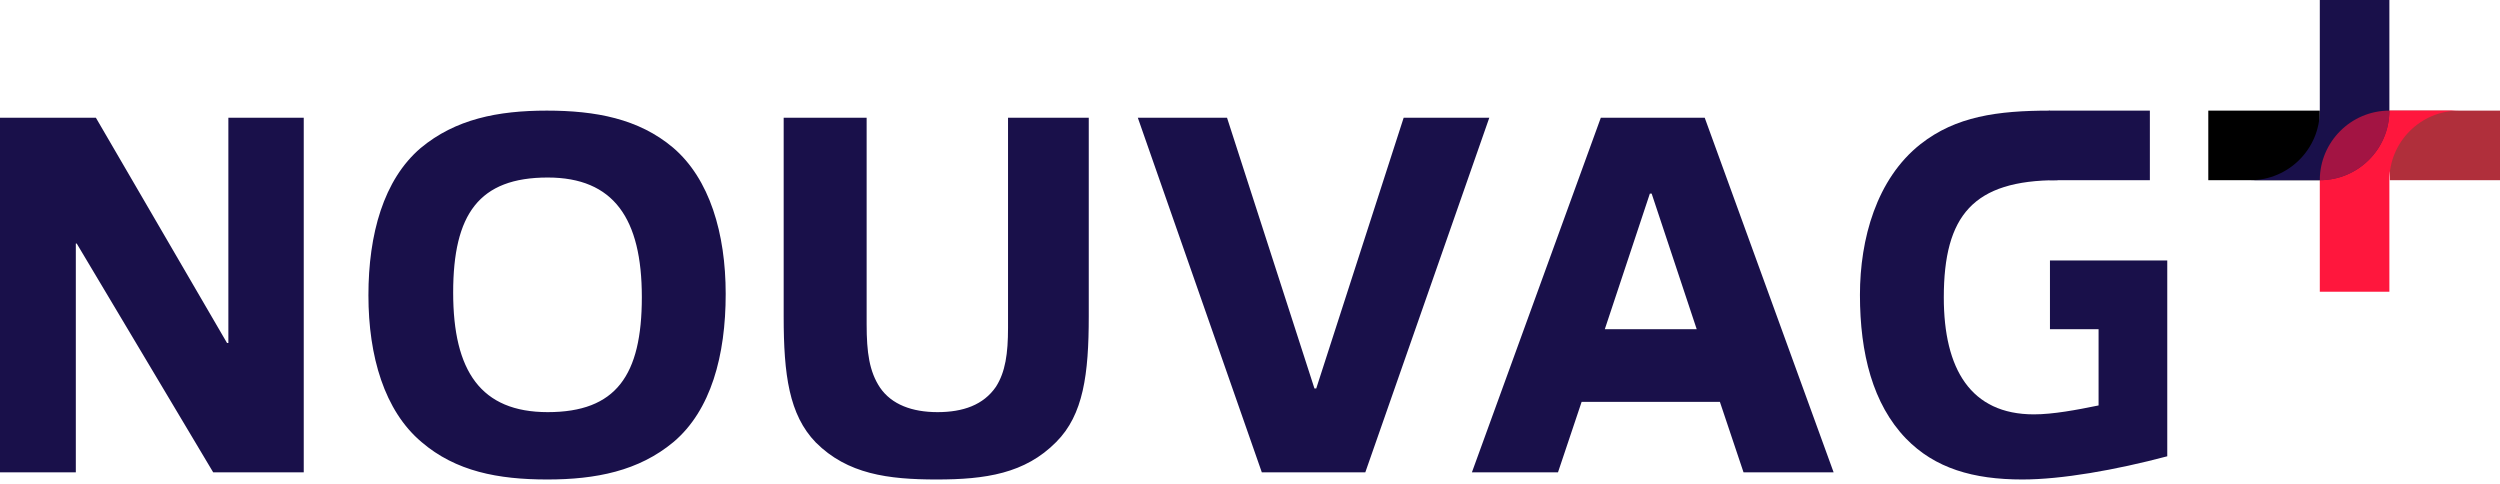
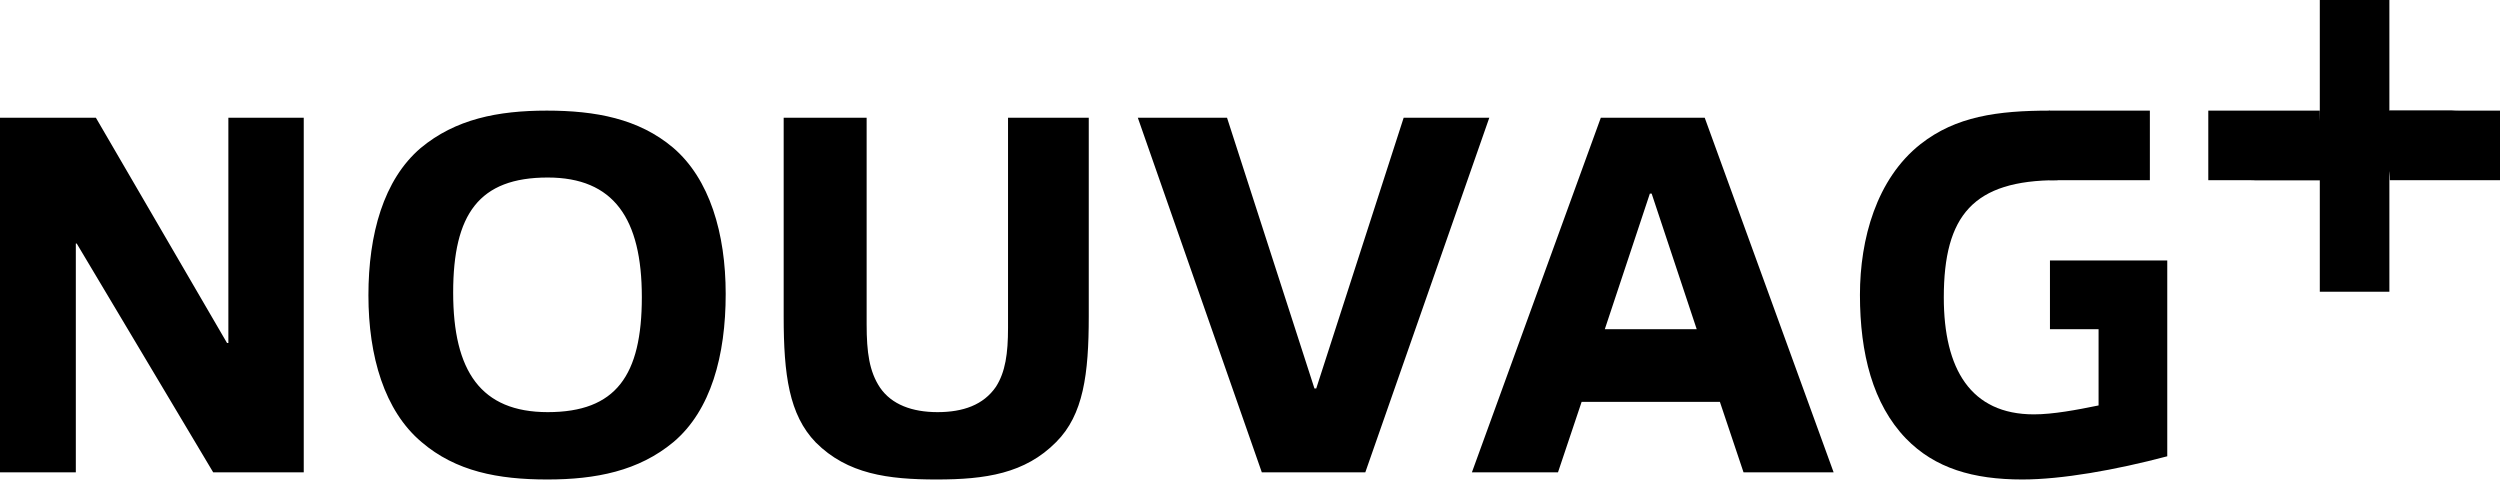
<svg xmlns="http://www.w3.org/2000/svg" xmlns:xlink="http://www.w3.org/1999/xlink" version="1.1" id="Ebene_1" x="0px" y="0px" viewBox="0 0 560.5 108.4" style="enable-background:new 0 0 560.5 108.4;" xml:space="preserve">
-   <style type="text/css">
- 	.st0{clip-path:url(#SVGID_00000068641790555192308630000004739432054707995776_);}
- 	.st1{clip-path:url(#SVGID_00000088108081691147216440000004755078574979080849_);fill:#19104A;}
- 	.st2{clip-path:url(#SVGID_00000068641790555192308630000004739432054707995776_);fill:#19104A;}
- 	.st3{clip-path:url(#SVGID_00000181776311966514833680000001652661641341255586_);fill:#19104A;}
- 	.st4{clip-path:url(#SVGID_00000068641790555192308630000004739432054707995776_);fill:#B02F3B;}
- 	.st5{clip-path:url(#SVGID_00000050641125011996494790000014683525030808751789_);fill:#FF173D;}
- 	.st6{clip-path:url(#SVGID_00000050641125011996494790000014683525030808751789_);fill:#19104A;}
- 	.st7{opacity:0.6;clip-path:url(#SVGID_00000050641125011996494790000014683525030808751789_);}
- 	.st8{clip-path:url(#SVGID_00000016763708183670647380000000541468817236371643_);fill:#FF173D;}
- </style>
  <g>
    <defs>
      <rect id="SVGID_1_" x="-0.1" y="-0.3" width="560.8" height="107.8" />
    </defs>
    <clipPath id="SVGID_00000111156373420804558590000003861305105056116389_">
      <use xlink:href="#SVGID_1_" style="overflow:visible;" />
    </clipPath>
    <g style="clip-path:url(#SVGID_00000111156373420804558590000003861305105056116389_);">
      <defs>
        <rect id="SVGID_00000023967233033683572970000003343992526251396019_" x="-0.1" y="-0.3" width="560.8" height="107.8" />
      </defs>
      <clipPath id="SVGID_00000146469812307110348760000004709255952941575607_">
        <use xlink:href="#SVGID_00000023967233033683572970000003343992526251396019_" style="overflow:visible;" />
      </clipPath>
-       <path style="clip-path:url(#SVGID_00000146469812307110348760000004709255952941575607_);fill:#19104A;" d="M210,107.5    c10.9,0,19.8-1.3,26.8-8.4c6.1-6.1,7.3-15.2,7.3-28.2V26.4H226v47.1c0,5.8-0.6,9.9-2.7,13.2c-2.8,4.1-7.4,5.7-13.1,5.7    s-10.3-1.7-12.9-5.5c-2.4-3.6-3-7.9-3-14.2V26.4h-18.6V71c0,13,1.2,22,7.2,28.2C190,106.3,199.1,107.5,210,107.5 M122.6,24.8    c-11,0-20.5,1.9-28.3,8.4C86,40.3,82.6,52.5,82.6,66.2s3.6,25.9,11.9,32.9c7.7,6.6,17.2,8.4,28.2,8.4c10.9,0,20.5-1.9,28.3-8.4    c8.4-7.1,11.7-19.4,11.7-33.2c0-13.6-3.6-25.8-11.8-32.8C143.2,26.6,133.5,24.8,122.6,24.8 M122.8,92.4c-15,0-21.2-9.2-21.2-26.8    s5.8-25.8,21.2-25.8c14.8,0,21.1,9.2,21.1,26.8S138.1,92.4,122.8,92.4 M68.1,105.9V26.4H51.2v50.5h-0.3L21.5,26.4H-0.1v79.5H17    V54.6h0.2l30.6,51.3H68.1z" />
+       <path style="clip-path:url(#SVGID_00000146469812307110348760000004709255952941575607_);" d="M210,107.5    c10.9,0,19.8-1.3,26.8-8.4c6.1-6.1,7.3-15.2,7.3-28.2V26.4H226v47.1c0,5.8-0.6,9.9-2.7,13.2c-2.8,4.1-7.4,5.7-13.1,5.7    s-10.3-1.7-12.9-5.5c-2.4-3.6-3-7.9-3-14.2V26.4h-18.6V71c0,13,1.2,22,7.2,28.2C190,106.3,199.1,107.5,210,107.5 M122.6,24.8    c-11,0-20.5,1.9-28.3,8.4C86,40.3,82.6,52.5,82.6,66.2s3.6,25.9,11.9,32.9c7.7,6.6,17.2,8.4,28.2,8.4c10.9,0,20.5-1.9,28.3-8.4    c8.4-7.1,11.7-19.4,11.7-33.2c0-13.6-3.6-25.8-11.8-32.8C143.2,26.6,133.5,24.8,122.6,24.8 M122.8,92.4c-15,0-21.2-9.2-21.2-26.8    s5.8-25.8,21.2-25.8c14.8,0,21.1,9.2,21.1,26.8S138.1,92.4,122.8,92.4 M68.1,105.9V26.4H51.2v50.5h-0.3L21.5,26.4H-0.1v79.5H17    V54.6h0.2l30.6,51.3H68.1z" />
    </g>
-     <polygon style="clip-path:url(#SVGID_00000111156373420804558590000003861305105056116389_);fill:#19104A;" points="306.1,105.9    333.9,26.4 314.7,26.4 295.1,87.1 294.7,87.1 275.1,26.4 255.1,26.4 282.9,105.9  " />
-     <path style="clip-path:url(#SVGID_00000111156373420804558590000003861305105056116389_);fill:#19104A;" d="M370.3,43.4l10.1,30.4   h-20.6l10.1-30.4H370.3z M411.1,105.9l-28.9-79.5h-23.3L330,105.9h19.3l5.3-15.8h31l5.3,15.8H411.1z" />
+     <polygon style="clip-path:url(#SVGID_00000111156373420804558590000003861305105056116389_);" points="306.1,105.9   333.9,26.4 314.7,26.4 295.1,87.1 294.7,87.1 275.1,26.4 255.1,26.4 282.9,105.9  " />
+     <path style="clip-path:url(#SVGID_00000111156373420804558590000003861305105056116389_);" d="M370.3,43.4l10.1,30.4   h-20.6l10.1-30.4H370.3z M411.1,105.9l-28.9-79.5h-23.3L330,105.9h19.3l5.3-15.8h31l5.3,15.8H411.1z" />
    <g style="clip-path:url(#SVGID_00000111156373420804558590000003861305105056116389_);">
      <defs>
        <rect id="SVGID_00000131340115078402785650000009705991553174675884_" x="-0.1" y="-0.3" width="560.8" height="107.8" />
      </defs>
      <clipPath id="SVGID_00000072275688417802677800000005009007725745780364_">
        <use xlink:href="#SVGID_00000131340115078402785650000009705991553174675884_" style="overflow:visible;" />
      </clipPath>
-       <path style="clip-path:url(#SVGID_00000072275688417802677800000005009007725745780364_);fill:#19104A;" d="M459.6,24.8    c-11.8,0-21.1,1.3-29,7.5c-9.9,7.8-13.6,21.3-13.6,33.8c0,13.2,2.9,24.5,10.3,32.2c6.5,6.7,15.1,9.2,26.1,9.2    c8.8,0,20.8-2.1,32.5-5.2V73.8V61.3v-2.9h-26.3v15.4h10.9v17.1c-4.9,1-10.2,2-14.5,2c-14.2,0-20.2-10.2-20.2-26.2    c0-18.4,6.6-26.3,25.5-26.3" />
+       <path style="clip-path:url(#SVGID_00000072275688417802677800000005009007725745780364_);" d="M459.6,24.8    c-11.8,0-21.1,1.3-29,7.5c-9.9,7.8-13.6,21.3-13.6,33.8c0,13.2,2.9,24.5,10.3,32.2c6.5,6.7,15.1,9.2,26.1,9.2    c8.8,0,20.8-2.1,32.5-5.2V73.8V61.3v-2.9h-26.3v15.4h10.9v17.1c-4.9,1-10.2,2-14.5,2c-14.2,0-20.2-10.2-20.2-26.2    c0-18.4,6.6-26.3,25.5-26.3" />
    </g>
-     <rect x="459.5" y="24.8" style="clip-path:url(#SVGID_00000111156373420804558590000003861305105056116389_);fill:#19104A;" width="22.5" height="15.6" />
-     <rect x="535.8" y="24.8" style="clip-path:url(#SVGID_00000111156373420804558590000003861305105056116389_);fill:#B02F3B;" width="25" height="15.6" />
+     <rect x="459.5" y="24.8" style="clip-path:url(#SVGID_00000111156373420804558590000003861305105056116389_);" width="22.5" height="15.6" />
+     <rect x="535.8" y="24.8" style="clip-path:url(#SVGID_00000111156373420804558590000003861305105056116389_);" width="25" height="15.6" />
    <rect x="495.1" y="24.8" style="clip-path:url(#SVGID_00000111156373420804558590000003861305105056116389_);" width="25" height="15.6" />
    <g style="clip-path:url(#SVGID_00000111156373420804558590000003861305105056116389_);">
      <defs>
        <rect id="SVGID_00000023267190867882456610000001272591340229637793_" x="-0.1" y="-0.3" width="560.8" height="107.8" />
      </defs>
      <clipPath id="SVGID_00000168803794360684171640000002323070901580367768_">
        <use xlink:href="#SVGID_00000023267190867882456610000001272591340229637793_" style="overflow:visible;" />
      </clipPath>
-       <path style="clip-path:url(#SVGID_00000168803794360684171640000002323070901580367768_);fill:#FF173D;" d="M520.1,40.4    C520.1,40.4,520.1,40.4,520.1,40.4v25h15.6v-9.4V40.4c0-8.6,7-15.6,15.6-15.6h-15.6C527.1,24.8,520.1,31.8,520.1,40.4" />
-       <path style="clip-path:url(#SVGID_00000168803794360684171640000002323070901580367768_);fill:#19104A;" d="M535.7,24.8    L535.7,24.8v-25h-15.6v9.4v15.6c0,8.6-7,15.6-15.6,15.6h15.6C528.7,40.4,535.7,33.4,535.7,24.8" />
+       <path style="clip-path:url(#SVGID_00000168803794360684171640000002323070901580367768_);" d="M520.1,40.4    C520.1,40.4,520.1,40.4,520.1,40.4v25h15.6v-9.4V40.4c0-8.6,7-15.6,15.6-15.6h-15.6C527.1,24.8,520.1,31.8,520.1,40.4" />
+       <path style="clip-path:url(#SVGID_00000168803794360684171640000002323070901580367768_);" d="M535.7,24.8    L535.7,24.8v-25h-15.6v9.4v15.6c0,8.6-7,15.6-15.6,15.6h15.6C528.7,40.4,535.7,33.4,535.7,24.8" />
      <g style="opacity:0.6;clip-path:url(#SVGID_00000168803794360684171640000002323070901580367768_);">
        <g>
          <defs>
            <rect id="SVGID_00000059999096865025932690000013674837430476175278_" x="511.1" y="17.8" width="33.6" height="23.6" />
          </defs>
          <clipPath id="SVGID_00000042015657215033487550000008942207818256767935_">
            <use xlink:href="#SVGID_00000059999096865025932690000013674837430476175278_" style="overflow:visible;" />
          </clipPath>
-           <path style="clip-path:url(#SVGID_00000042015657215033487550000008942207818256767935_);fill:#FF173D;" d="M535.7,24.8      L535.7,24.8c-8.6,0-15.6,7-15.6,15.6C528.7,40.4,535.7,33.4,535.7,24.8" />
+           <path style="clip-path:url(#SVGID_00000042015657215033487550000008942207818256767935_);" d="M535.7,24.8      L535.7,24.8c-8.6,0-15.6,7-15.6,15.6C528.7,40.4,535.7,33.4,535.7,24.8" />
        </g>
      </g>
    </g>
  </g>
</svg>
